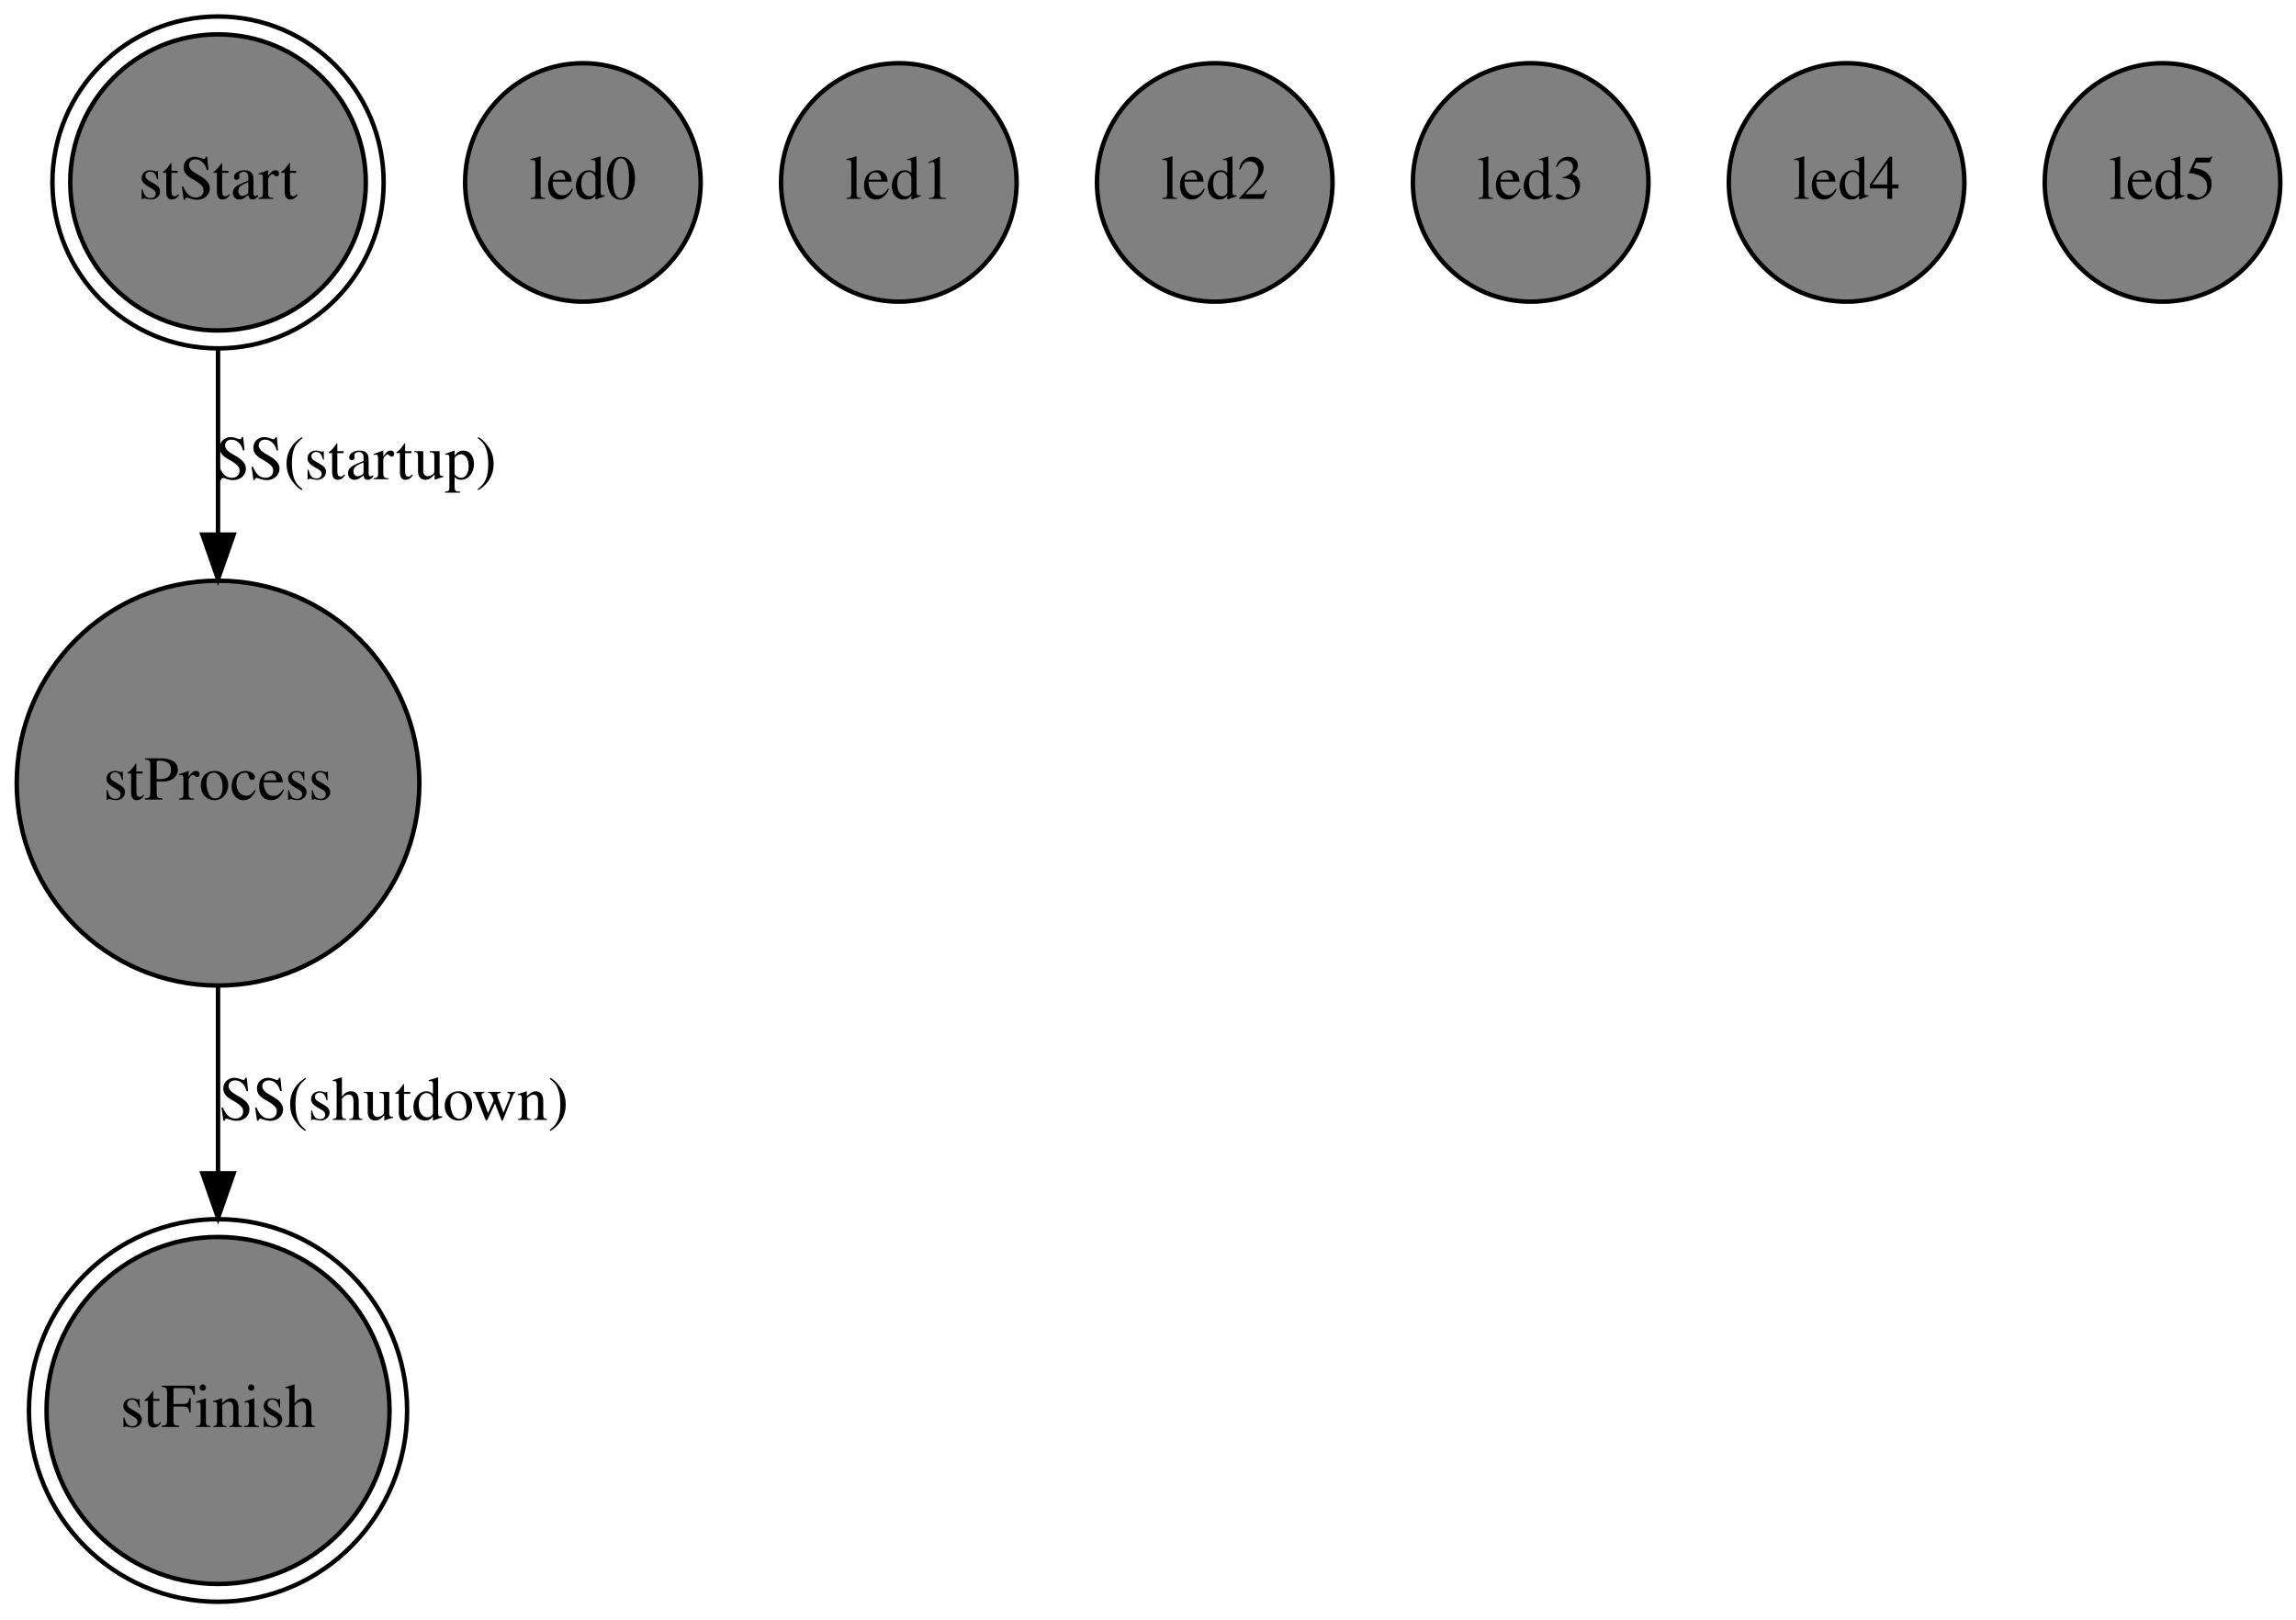
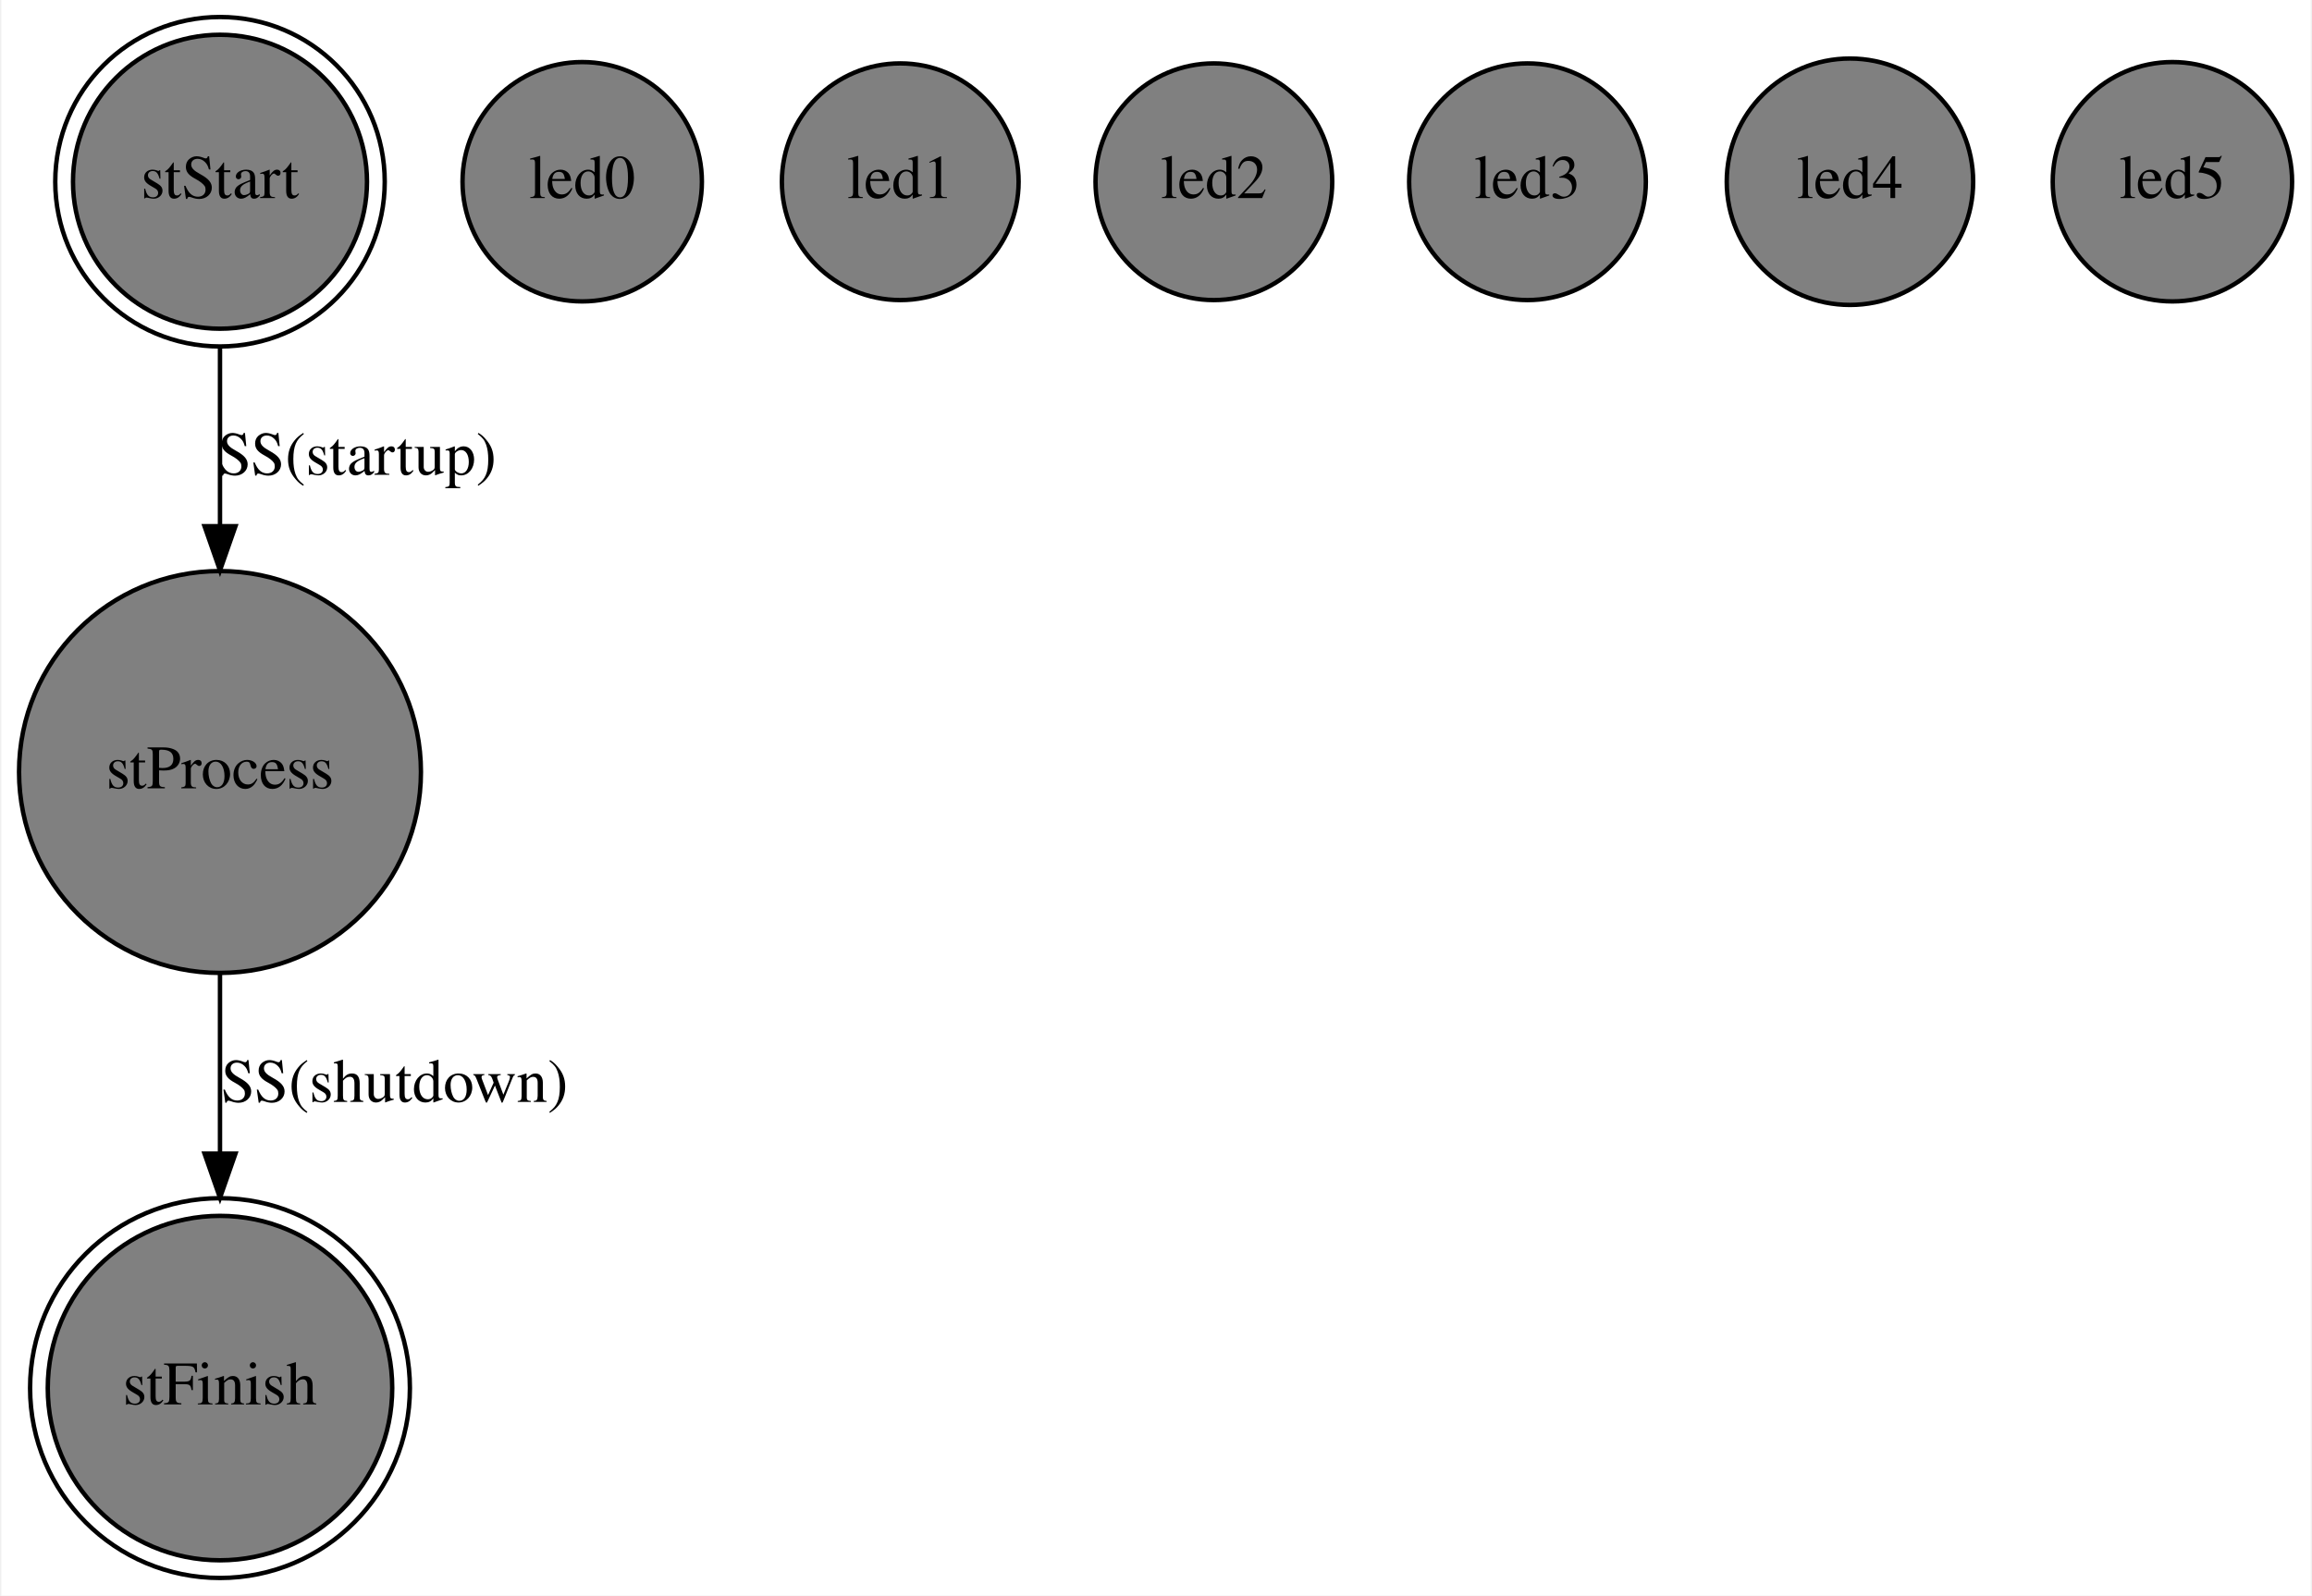
- <svg xmlns="http://www.w3.org/2000/svg" width="516pt" height="364pt" viewBox="0.00 0.00 516.00 364.00">
-   <g id="graph1" class="graph" transform="scale(1 1) rotate(0) translate(4 360)">
-     <polygon fill="white" stroke="white" points="-4,5 -4,-360 513,-360 513,5 -4,5" />
+ <svg xmlns="http://www.w3.org/2000/svg" width="523pt" height="361pt" viewBox="0.00 0.00 522.79 361.28">
+   <g id="graph0" class="graph" transform="scale(1 1) rotate(0) translate(4 357.279)">
+     <polygon fill="white" stroke="none" points="-4,4 -4,-357.279 518.794,-357.279 518.794,4 -4,4" />
    <g id="PV.start" class="node">
-       <ellipse fill="grey" stroke="black" cx="45" cy="-319" rx="33.213" ry="33.279" />
-       <ellipse fill="none" stroke="black" cx="45" cy="-319" rx="37.221" ry="37.295" />
-       <text text-anchor="middle" x="45" y="-315.3" font-family="Times,serif" font-size="14.00">stStart</text>
+       <ellipse fill="grey" stroke="black" cx="45.496" cy="-316.132" rx="33.279" ry="33.279" />
+       <ellipse fill="none" stroke="black" cx="45.496" cy="-316.132" rx="37.295" ry="37.295" />
+       <text text-anchor="middle" x="45.496" y="-312.432" font-family="Times,serif" font-size="14.00">stStart</text>
    </g>
    <g id="PV.process" class="node">
-       <ellipse fill="grey" stroke="black" cx="45" cy="-184" rx="45.244" ry="45.492" />
-       <text text-anchor="middle" x="45" y="-180.3" font-family="Times,serif" font-size="14.00">stProcess</text>
+       <ellipse fill="grey" stroke="black" cx="45.496" cy="-182.489" rx="45.492" ry="45.492" />
+       <text text-anchor="middle" x="45.496" y="-178.789" font-family="Times,serif" font-size="14.00">stProcess</text>
    </g>
    <g id="PV.start2process" class="edge">
-       <path fill="none" stroke="black" d="M45,-281.657C45,-268.784 45,-253.998 45,-239.926" />
-       <polygon fill="black" stroke="black" points="48.5,-239.842 45,-229.842 41.5,-239.842 48.5,-239.842" />
-       <text text-anchor="middle" x="76" y="-252.3" font-family="Times,serif" font-size="14.00">SS(startup)</text>
+       <path fill="none" stroke="black" d="M45.496,-278.812C45.496,-266.319 45.496,-252.038 45.496,-238.4" />
+       <polygon fill="black" stroke="black" points="48.996,-238.136 45.496,-228.136 41.996,-238.136 48.996,-238.136" />
+       <text text-anchor="middle" x="76.496" y="-249.785" font-family="Times,serif" font-size="14.00">SS(startup)</text>
    </g>
    <g id="PV.finish" class="node">
-       <ellipse fill="grey" stroke="black" cx="45" cy="-43" rx="38.541" ry="38.993" />
-       <ellipse fill="none" stroke="black" cx="45" cy="-43" rx="42.495" ry="42.993" />
-       <text text-anchor="middle" x="45" y="-39.3" font-family="Times,serif" font-size="14.00">stFinish</text>
+       <ellipse fill="grey" stroke="black" cx="45.496" cy="-42.996" rx="38.993" ry="38.993" />
+       <ellipse fill="none" stroke="black" cx="45.496" cy="-42.996" rx="42.993" ry="42.993" />
+       <text text-anchor="middle" x="45.496" y="-39.297" font-family="Times,serif" font-size="14.00">stFinish</text>
    </g>
    <g id="PV.process2finish" class="edge">
-       <path fill="none" stroke="black" d="M45,-138.254C45,-124.973 45,-110.305 45,-96.575" />
-       <polygon fill="black" stroke="black" points="48.5,-96.297 45,-86.297 41.5,-96.297 48.5,-96.297" />
-       <text text-anchor="middle" x="84.5" y="-108.3" font-family="Times,serif" font-size="14.00">SS(shutdown)</text>
+       <path fill="none" stroke="black" d="M45.496,-136.849C45.496,-123.852 45.496,-109.539 45.496,-96.124" />
+       <polygon fill="black" stroke="black" points="48.996,-96.078 45.496,-86.078 41.996,-96.078 48.996,-96.078" />
+       <text text-anchor="middle" x="84.996" y="-107.793" font-family="Times,serif" font-size="14.00">SS(shutdown)</text>
    </g>
    <g id="PV.led0" class="node">
-       <ellipse fill="grey" stroke="black" cx="127" cy="-319" rx="26.471" ry="26.796" />
-       <text text-anchor="middle" x="127" y="-315.3" font-family="Times,serif" font-size="14.00">led0</text>
+       <ellipse fill="grey" stroke="black" cx="127.496" cy="-316.132" rx="27.097" ry="27.097" />
+       <text text-anchor="middle" x="127.496" y="-312.432" font-family="Times,serif" font-size="14.00">led0</text>
    </g>
    <g id="PV.led1" class="node">
-       <ellipse fill="grey" stroke="black" cx="198" cy="-319" rx="26.471" ry="26.796" />
-       <text text-anchor="middle" x="198" y="-315.3" font-family="Times,serif" font-size="14.00">led1</text>
+       <ellipse fill="grey" stroke="black" cx="199.496" cy="-316.132" rx="26.796" ry="26.796" />
+       <text text-anchor="middle" x="199.496" y="-312.432" font-family="Times,serif" font-size="14.00">led1</text>
    </g>
    <g id="PV.led2" class="node">
-       <ellipse fill="grey" stroke="black" cx="269" cy="-319" rx="26.471" ry="26.796" />
-       <text text-anchor="middle" x="269" y="-315.3" font-family="Times,serif" font-size="14.00">led2</text>
+       <ellipse fill="grey" stroke="black" cx="270.496" cy="-316.132" rx="26.796" ry="26.796" />
+       <text text-anchor="middle" x="270.496" y="-312.432" font-family="Times,serif" font-size="14.00">led2</text>
    </g>
    <g id="PV.led3" class="node">
-       <ellipse fill="grey" stroke="black" cx="340" cy="-319" rx="26.471" ry="26.796" />
-       <text text-anchor="middle" x="340" y="-315.3" font-family="Times,serif" font-size="14.00">led3</text>
+       <ellipse fill="grey" stroke="black" cx="341.496" cy="-316.132" rx="26.796" ry="26.796" />
+       <text text-anchor="middle" x="341.496" y="-312.432" font-family="Times,serif" font-size="14.00">led3</text>
    </g>
    <g id="PV.led4" class="node">
-       <ellipse fill="grey" stroke="black" cx="411" cy="-319" rx="26.471" ry="26.796" />
-       <text text-anchor="middle" x="411" y="-315.3" font-family="Times,serif" font-size="14.00">led4</text>
+       <ellipse fill="grey" stroke="black" cx="414.496" cy="-316.132" rx="27.895" ry="27.895" />
+       <text text-anchor="middle" x="414.496" y="-312.432" font-family="Times,serif" font-size="14.00">led4</text>
    </g>
    <g id="PV.led5" class="node">
-       <ellipse fill="grey" stroke="black" cx="482" cy="-319" rx="26.471" ry="26.796" />
-       <text text-anchor="middle" x="482" y="-315.3" font-family="Times,serif" font-size="14.00">led5</text>
+       <ellipse fill="grey" stroke="black" cx="487.496" cy="-316.132" rx="27.097" ry="27.097" />
+       <text text-anchor="middle" x="487.496" y="-312.432" font-family="Times,serif" font-size="14.00">led5</text>
    </g>
  </g>
</svg>
